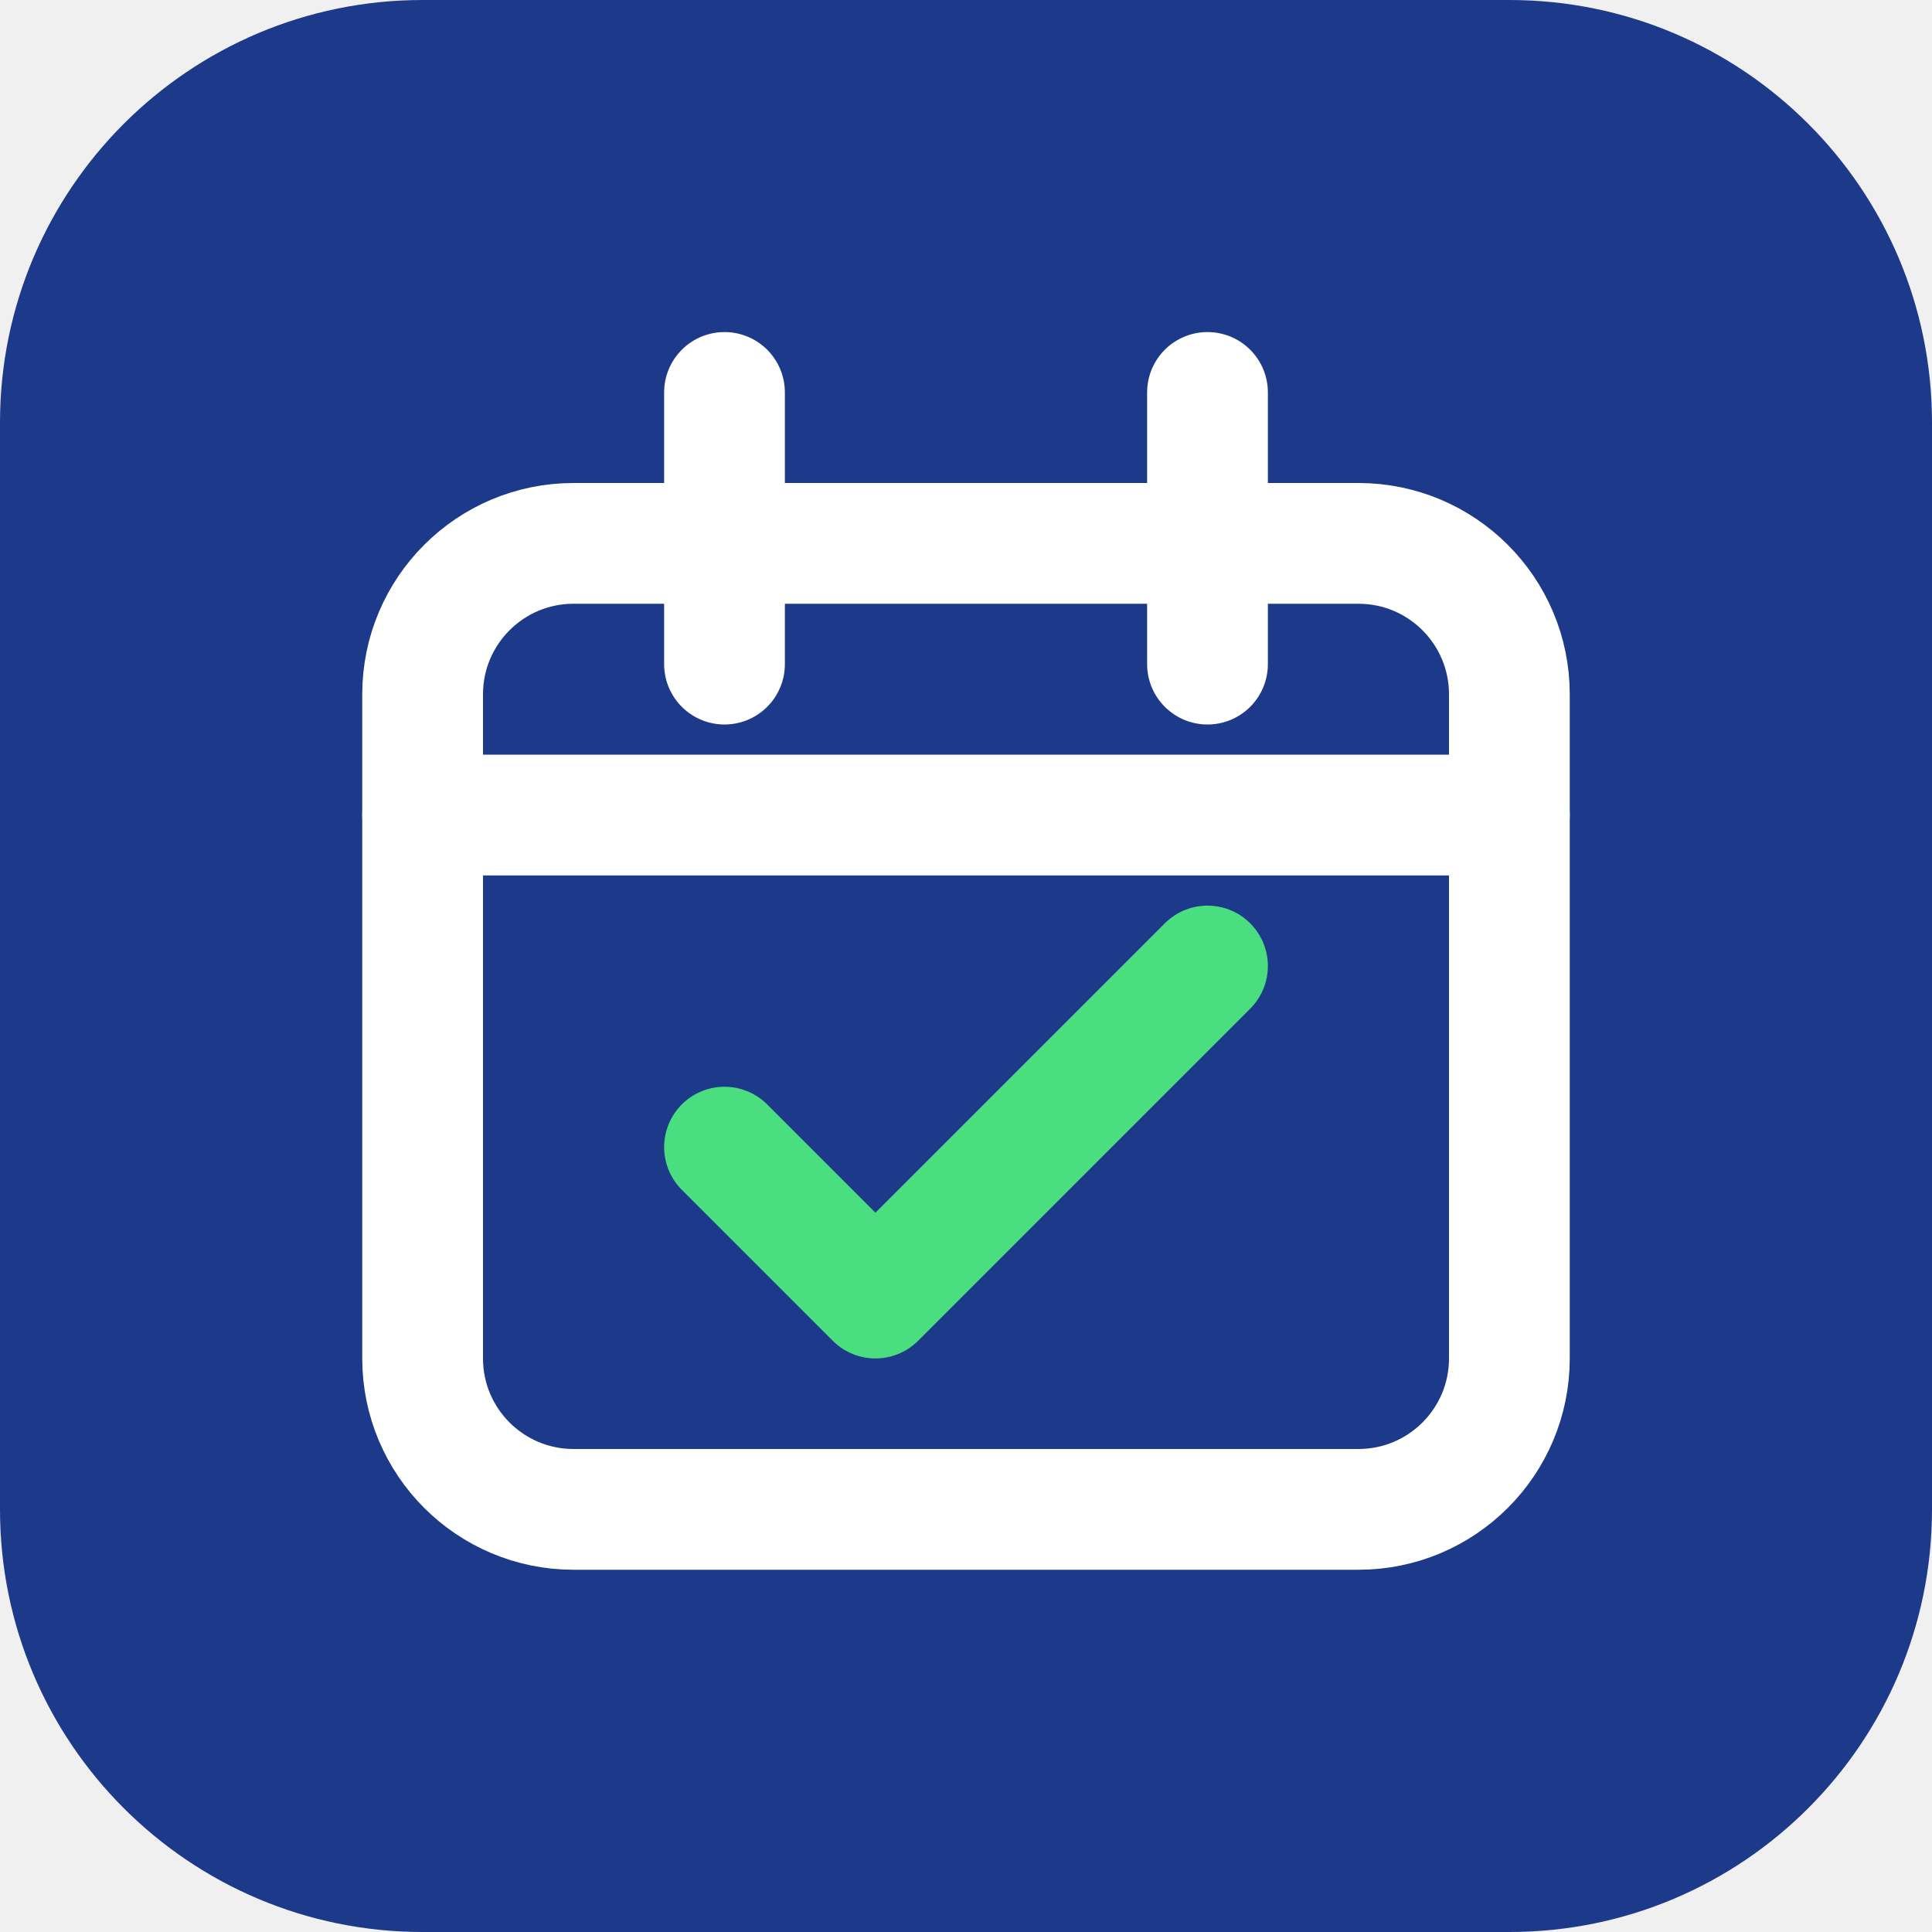
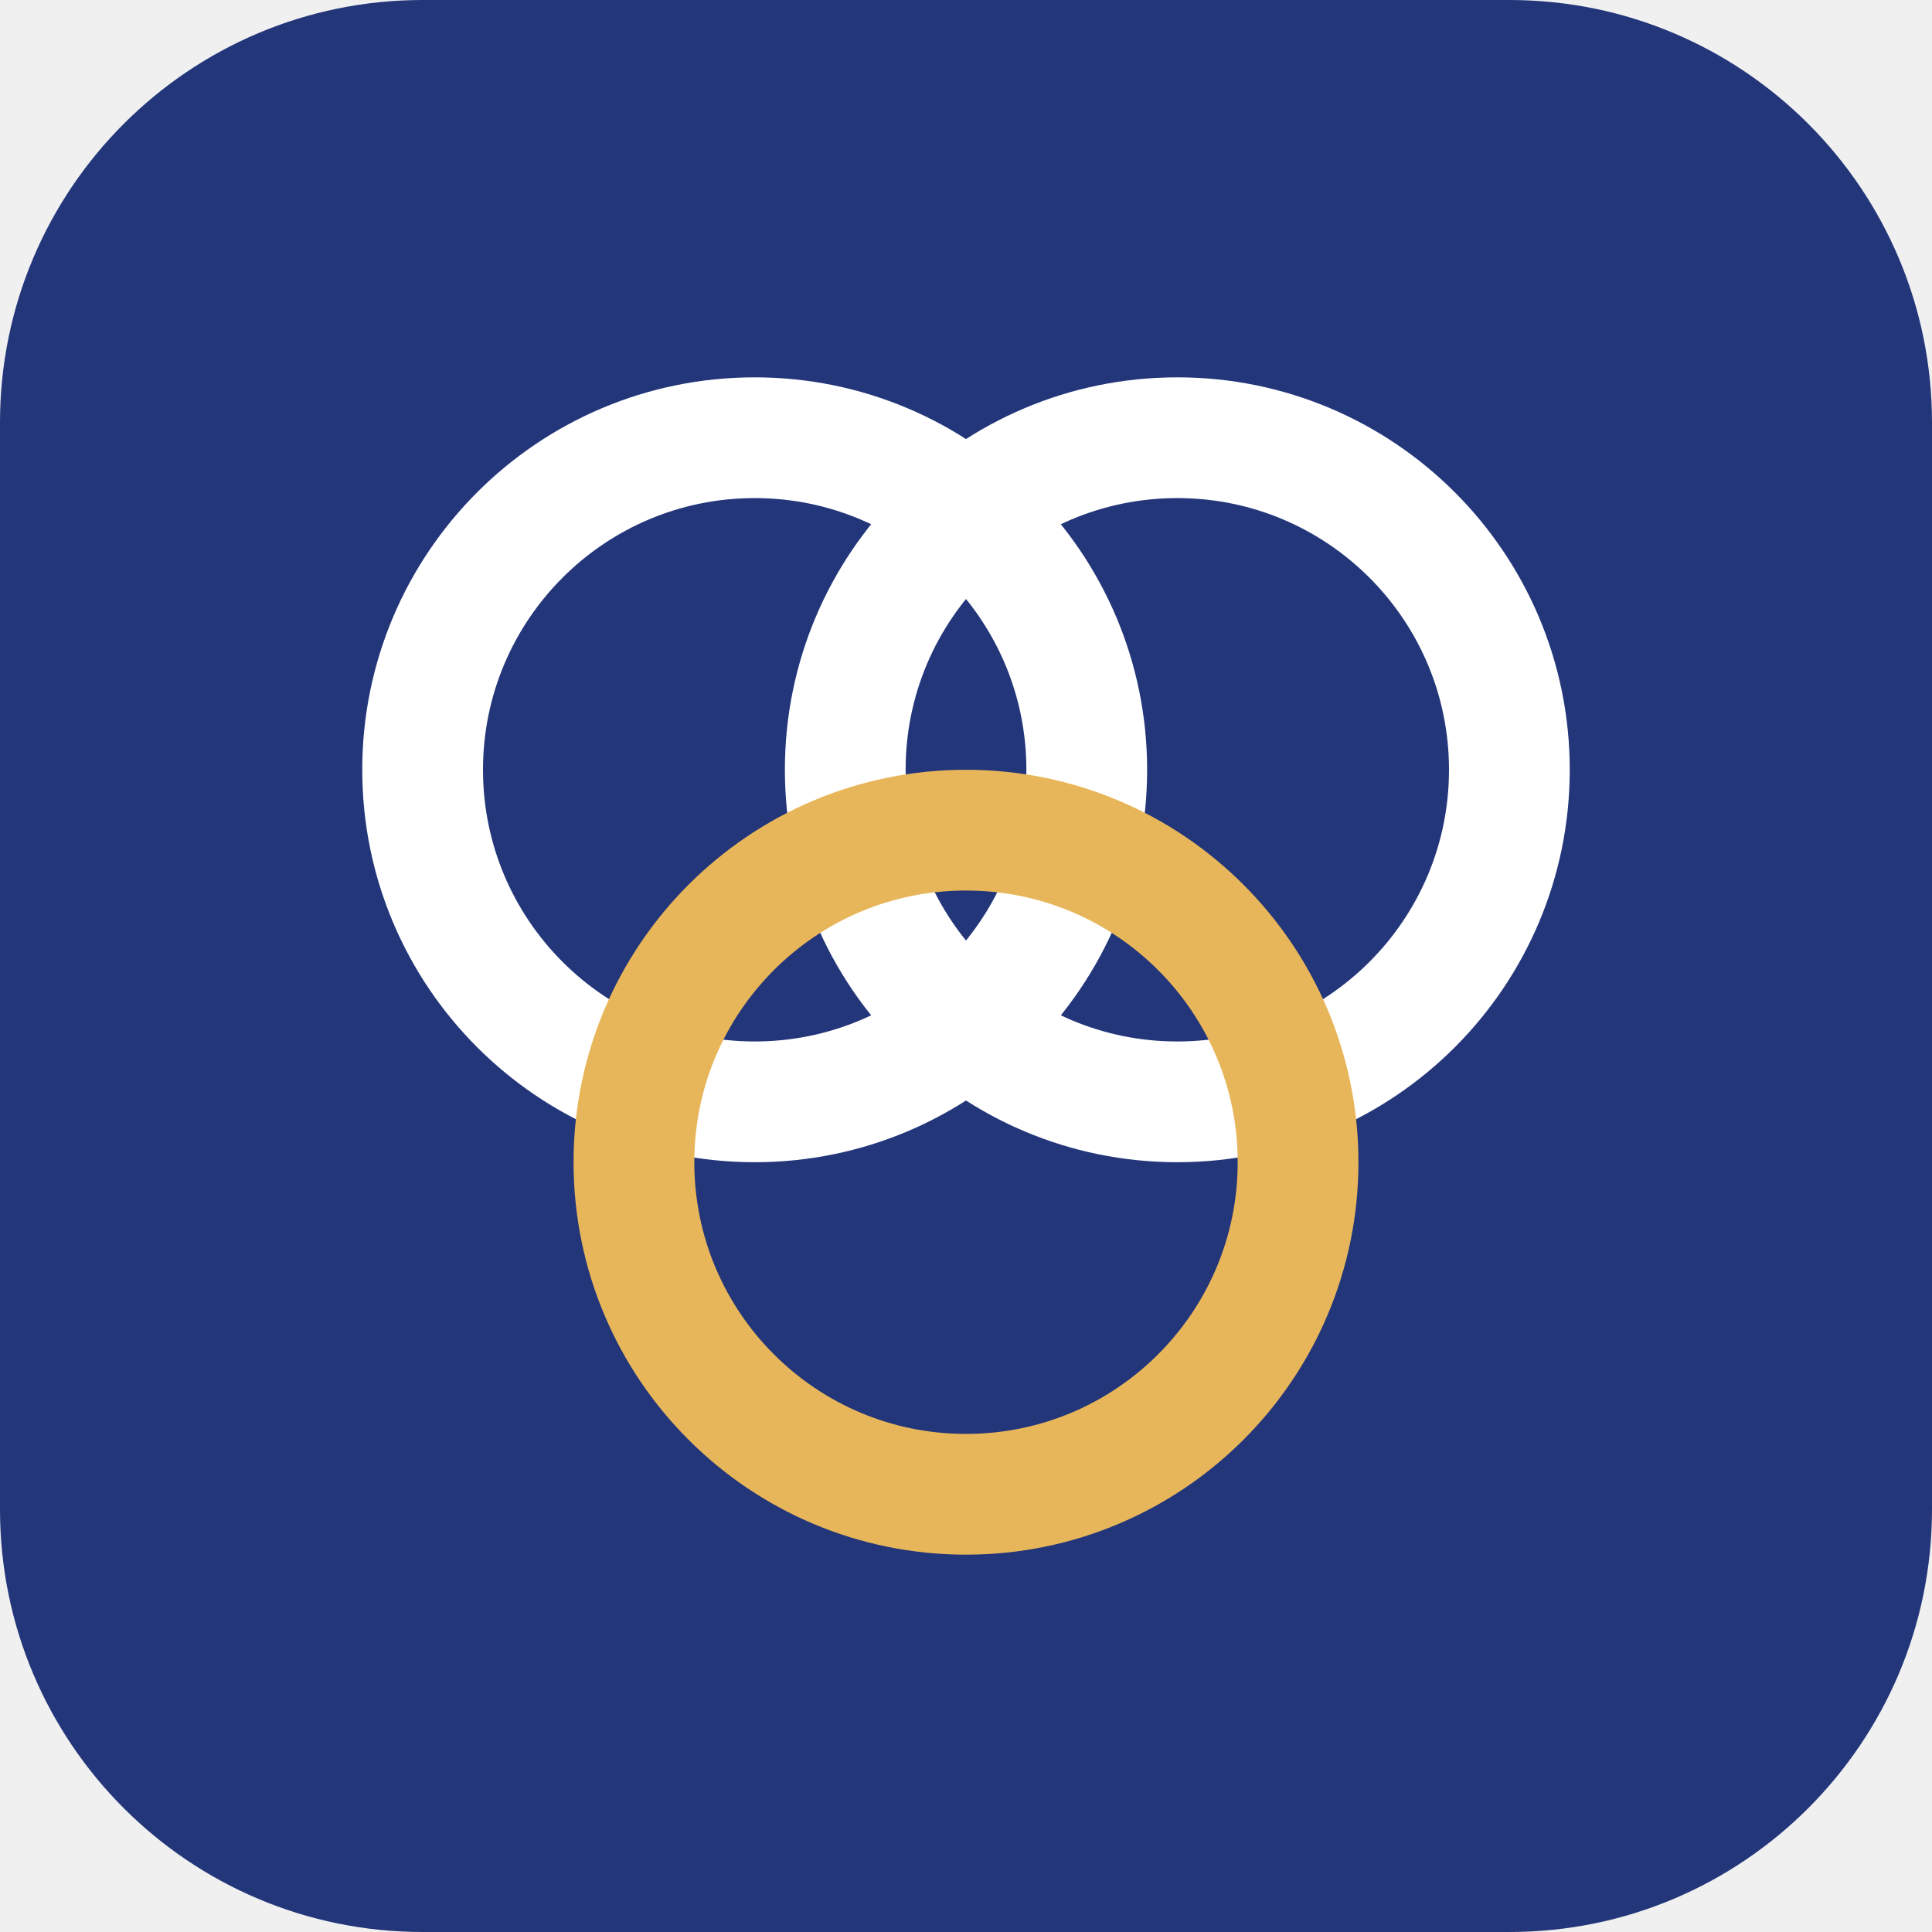
<svg xmlns="http://www.w3.org/2000/svg" viewBox="0 0 64 64">
-   <rect width="64" height="64" rx="14" fill="#1d3a8a" />
-   <rect x="14" y="18" width="36" height="32" rx="5" fill="none" stroke="#fff" stroke-width="4" />
-   <path d="M14 27h36M24 13v9M40 13v9" stroke="#fff" stroke-width="4" stroke-linecap="round" />
-   <path d="M24 38l5 5 11-11" fill="none" stroke="#4ade80" stroke-width="4" stroke-linecap="round" stroke-linejoin="round" />
+   <rect width="64" height="64" rx="14" fill="#23367a" />
+   <g fill="none" stroke-width="4">
+     <circle cx="25" cy="25.5" r="11" stroke="#fff" />
+     <circle cx="39" cy="25.5" r="11" stroke="#fff" />
+     <circle cx="32" cy="38.5" r="11" stroke="#e8b65a" />
+   </g>
</svg>
